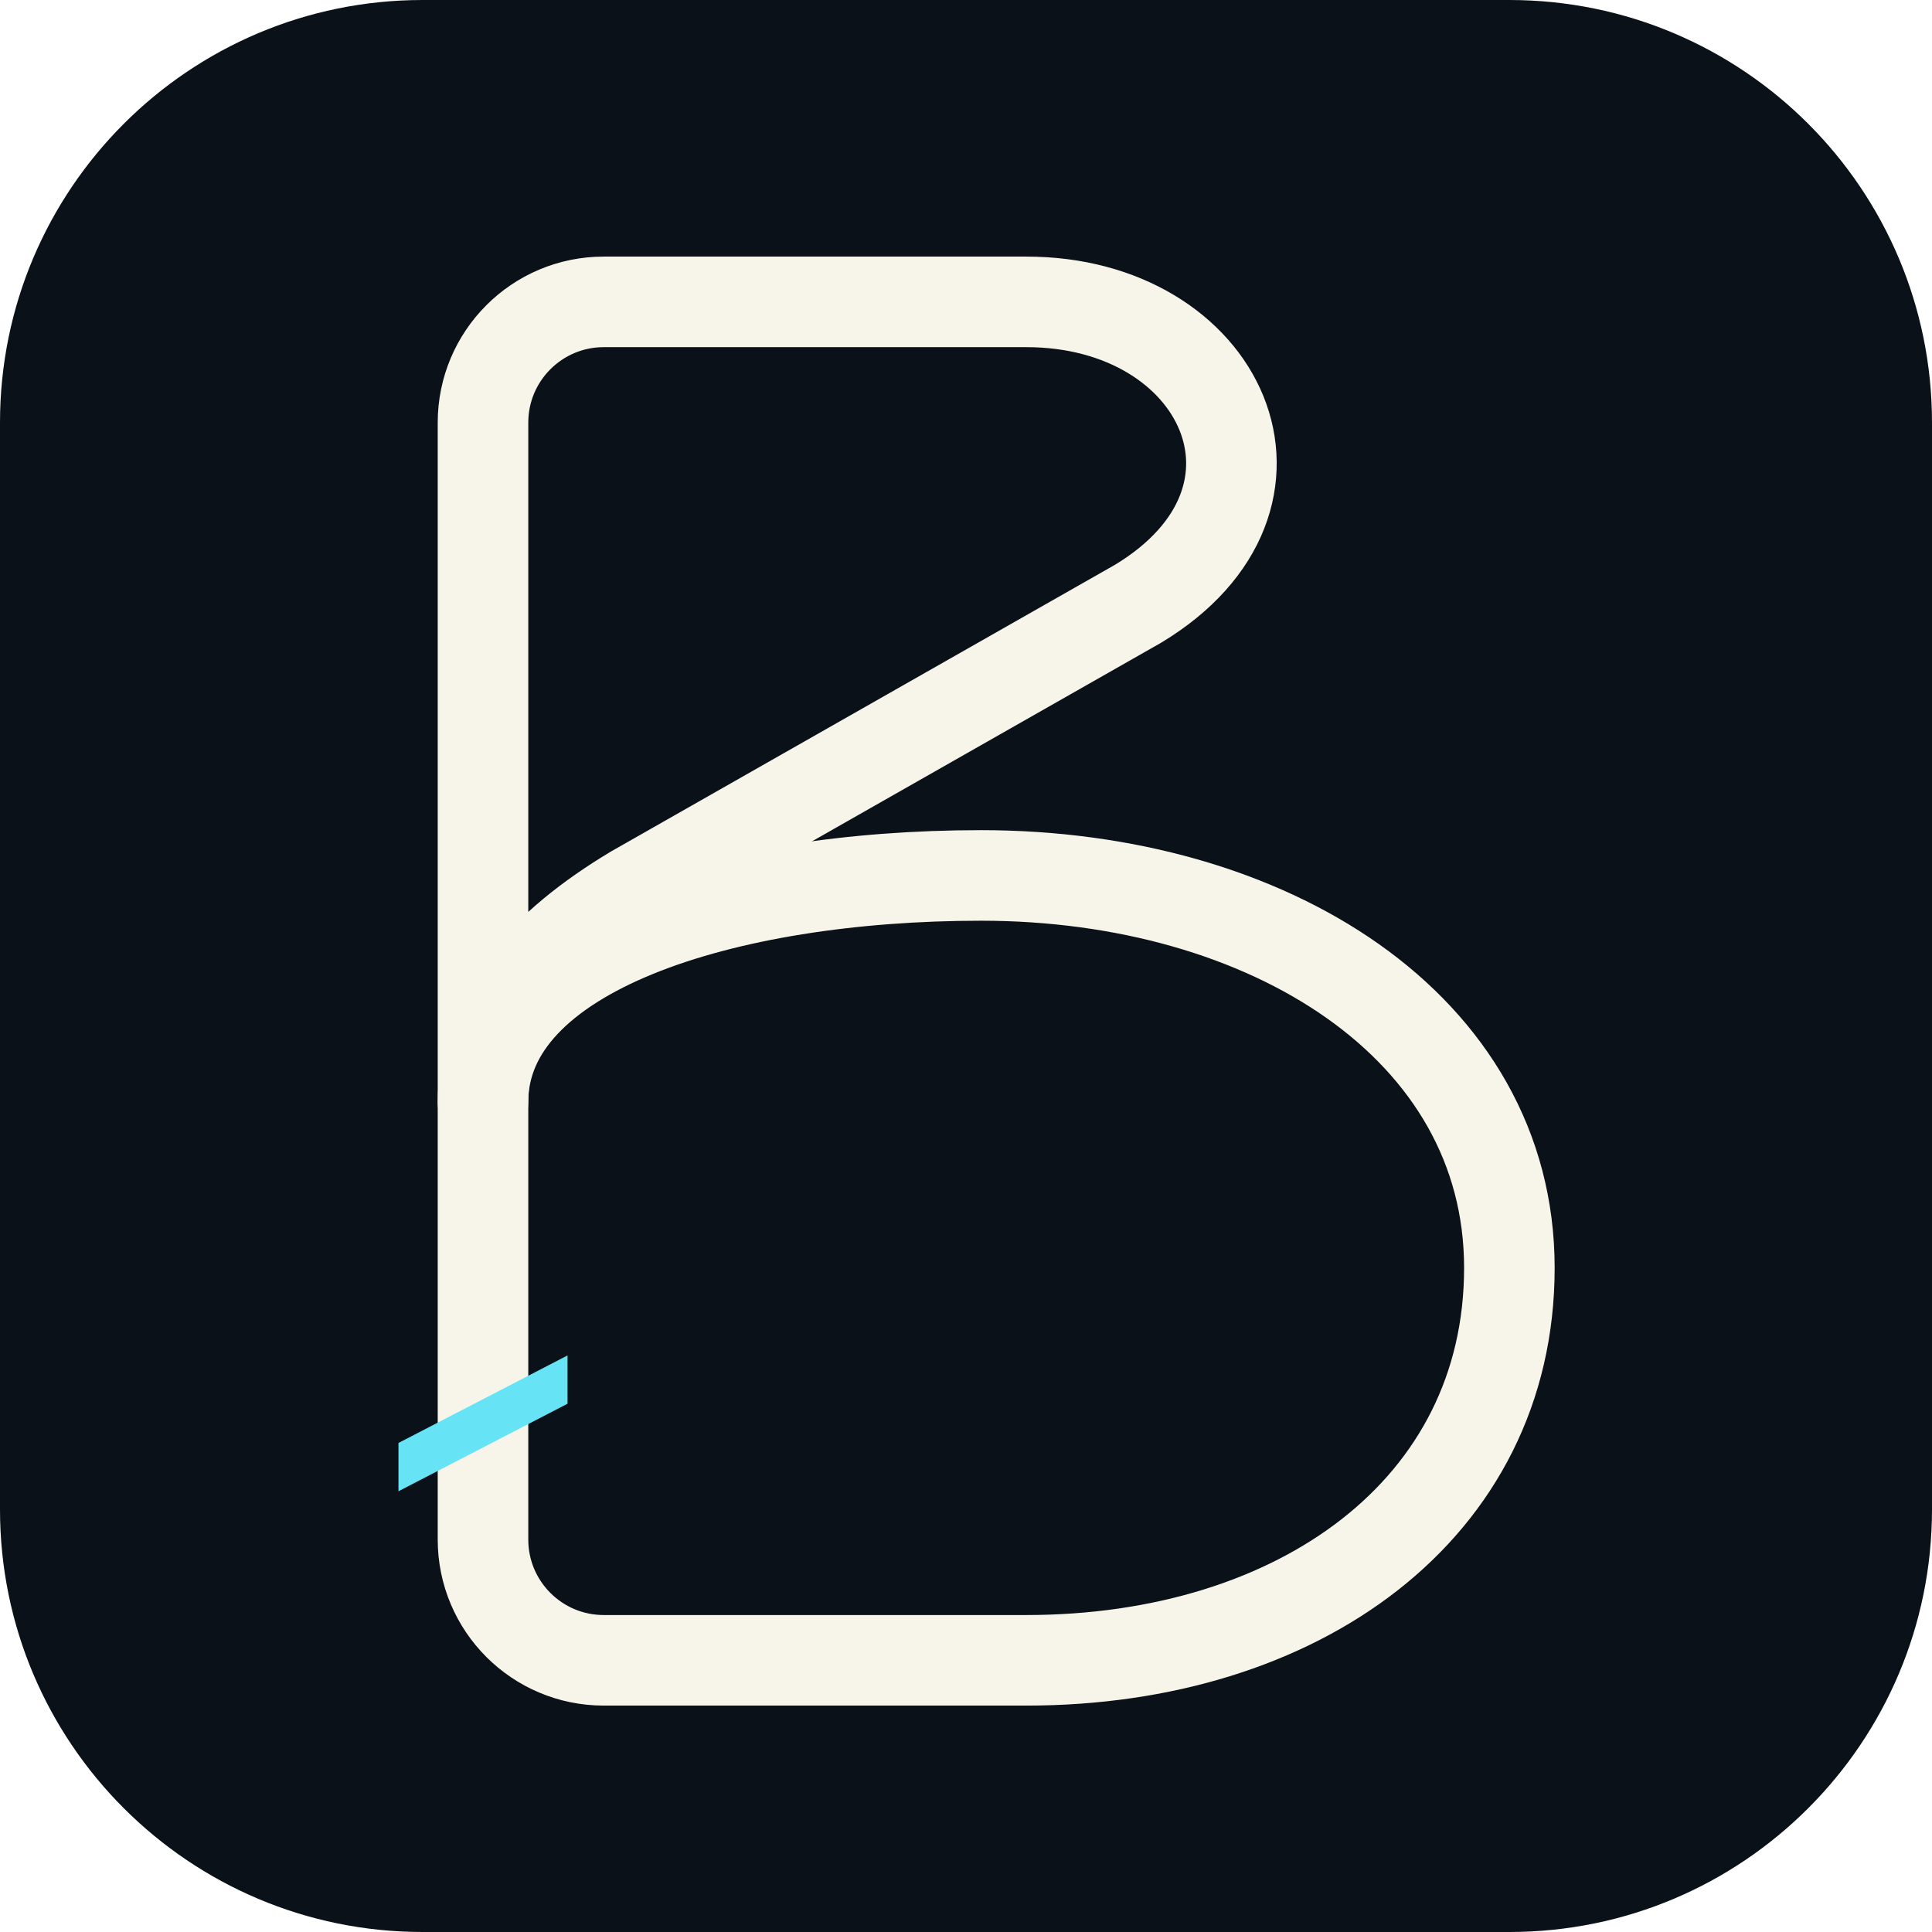
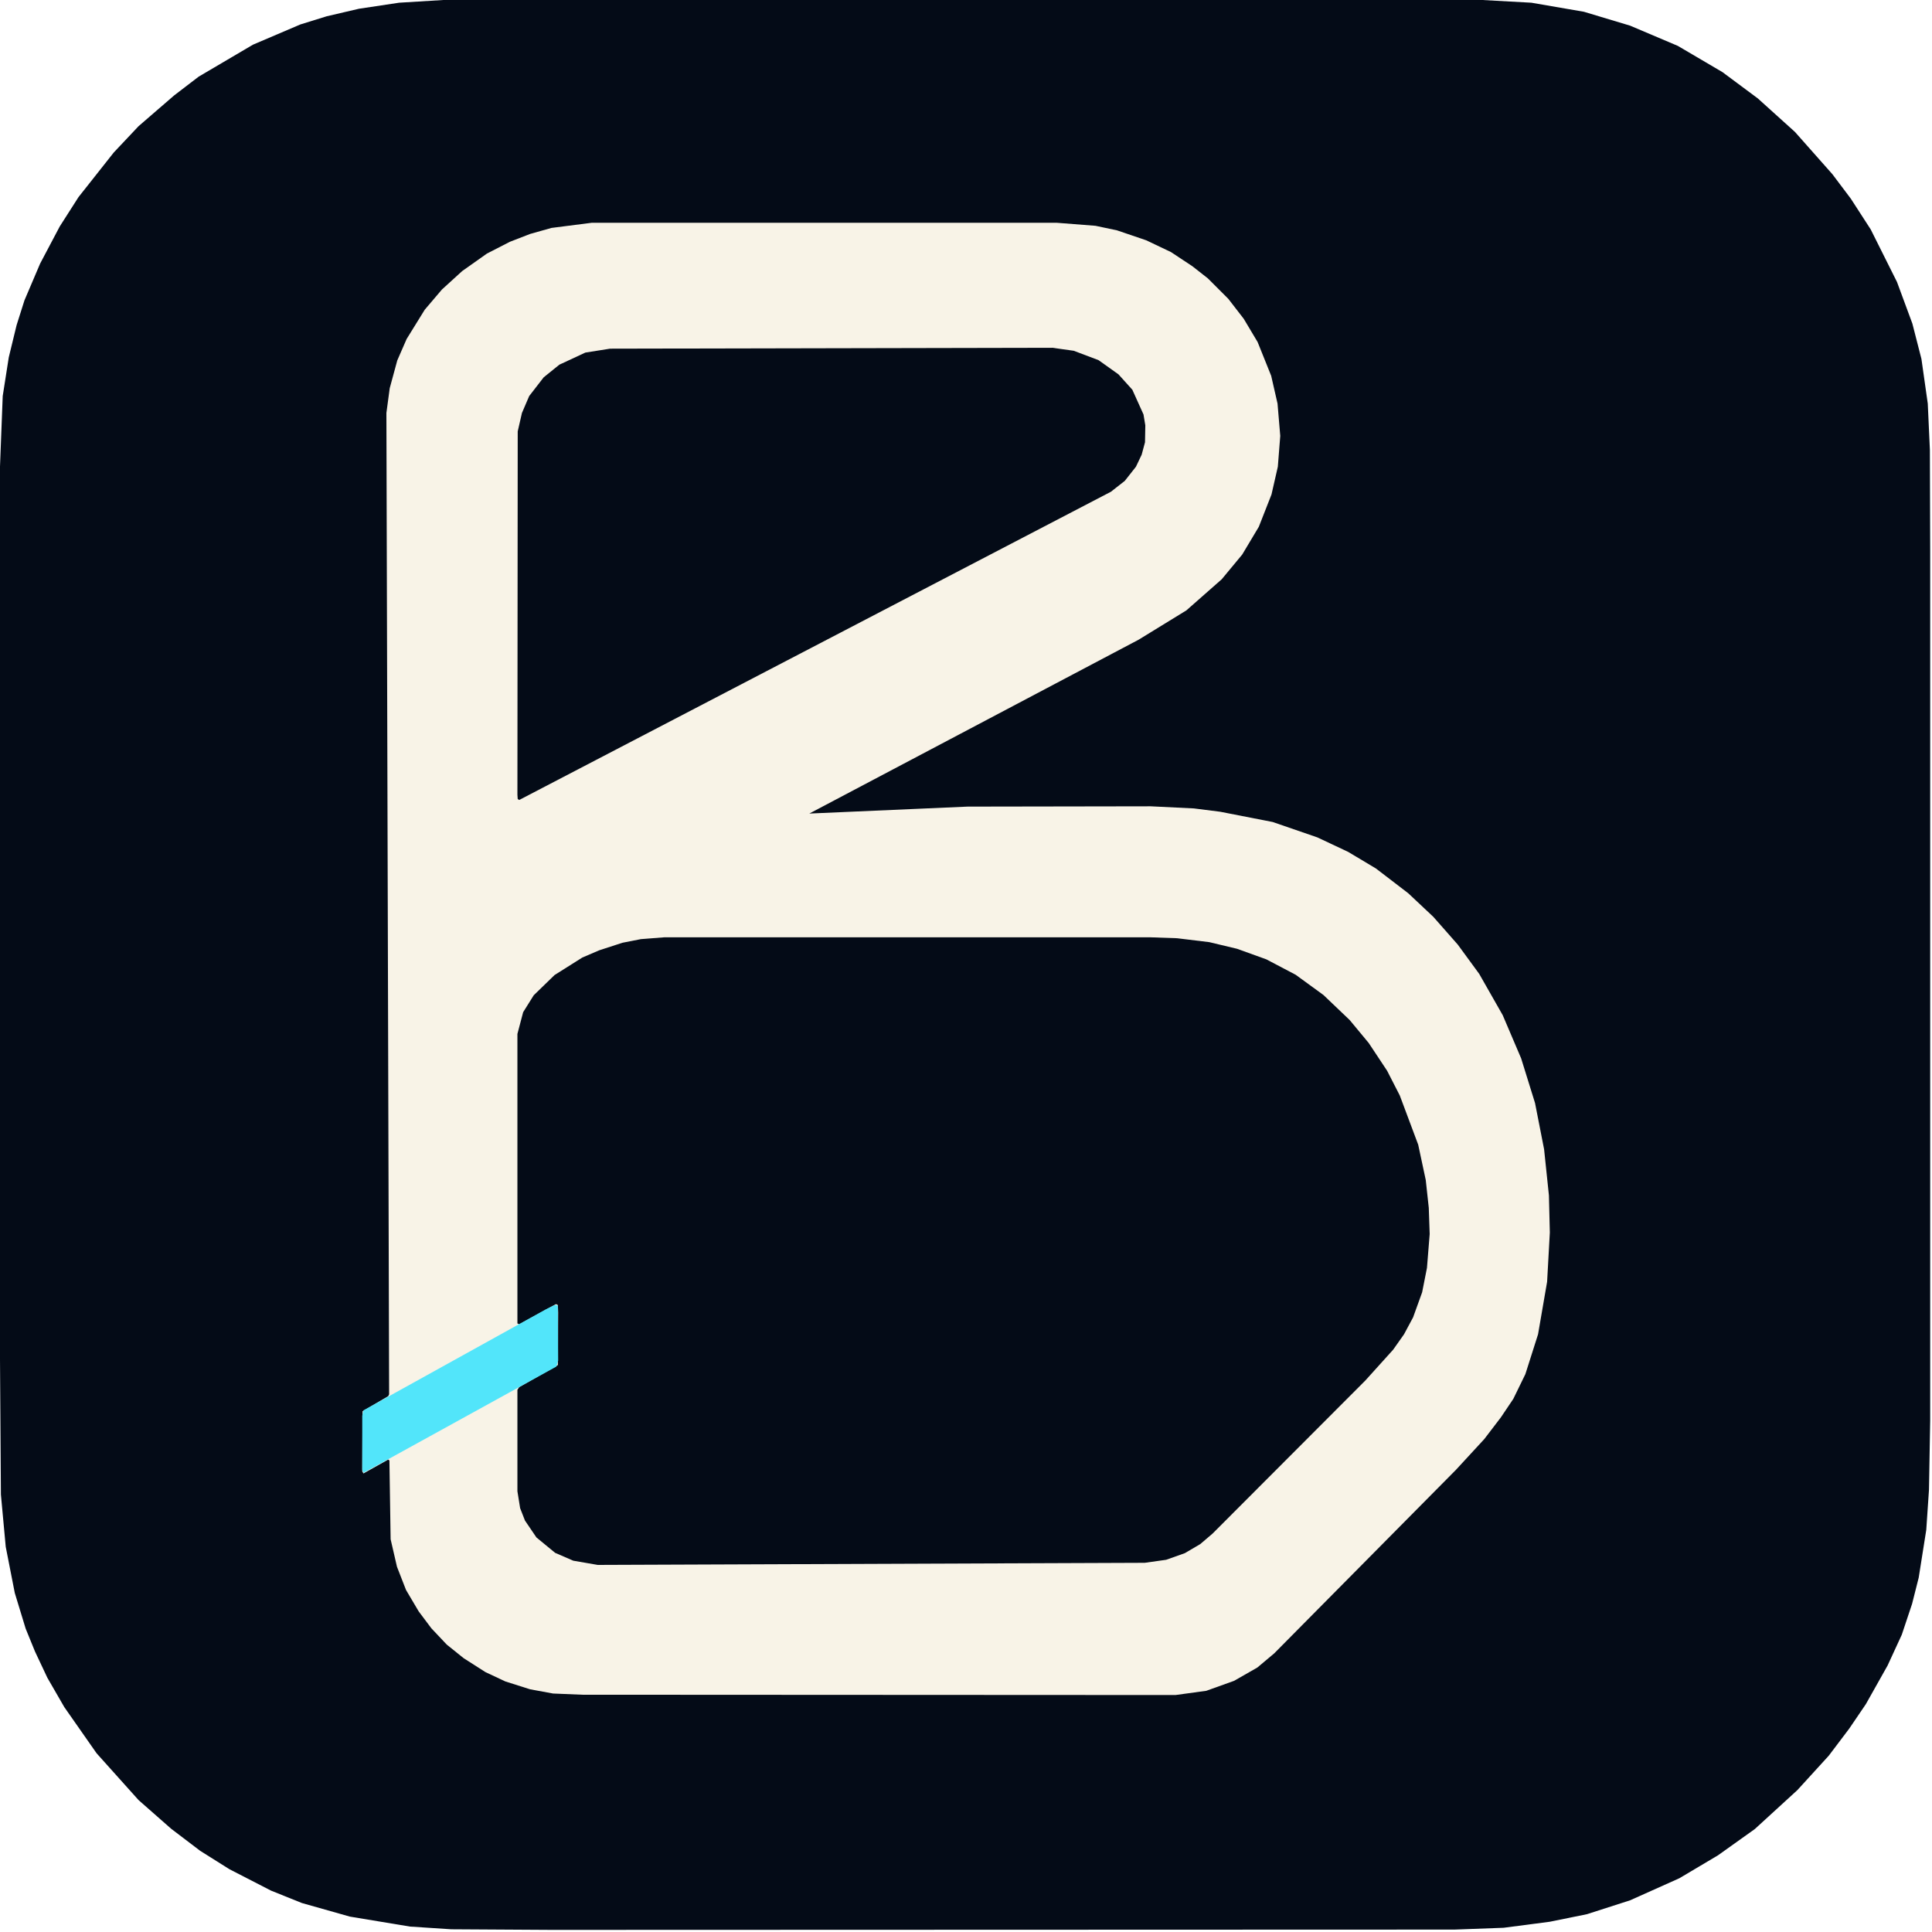
<svg xmlns="http://www.w3.org/2000/svg" viewBox="0 0 64 64">
-   <rect width="64" height="64" rx="14" fill="#0b1118" />
-   <g fill="none" stroke="#f7f5ea" stroke-width="3" stroke-linejoin="round">
-     <path d="M16 36.5V14a4 4 0 0 1 4-4h14c6.5 0 9.5 6.5 3.7 10L21 29.5c-3 1.8-5 4-5 7Z" />
-     <path d="M16 36.5C16 31.5 24 29 32.5 29 42 29 50 34 50 42S43 55 34 55H20a4 4 0 0 1-4-4Z" />
-   </g>
-   <path fill="#66e4f6" d="m13.2 47.8 5.6-2.9v1.6l-5.6 2.9Z" />
+   <path fill="#040b17" d="M4.59 59.63L5.67 60.58L6.63 61.31L7.6 61.92L8.98 62.63L10 63.04L11.59 63.49L13.58 63.82L14.95 63.91L18.27 63.93L48.18 63.92L49.81 63.86L51.34 63.66L52.57 63.41L54 62.95L55.63 62.22L56.91 61.46L58.13 60.59L59.54 59.3L60.58 58.16L61.26 57.26L61.81 56.45L62.53 55.17L63 54.15L63.34 53.13L63.56 52.26L63.81 50.68L63.9 49.35L63.94 47.06L63.94 18.22L63.93 14.9L63.86 13.37L63.65 11.89L63.35 10.72L62.84 9.34L61.97 7.6L61.31 6.58L60.7 5.77L59.46 4.37L58.23 3.26L57.06 2.39L55.58 1.52L54 0.85L52.47 0.39L50.73 0.09L49.1 0L47.46 -0.02L16.48 -0.02L14.85 -0.01L13.22 0.09L11.89 0.29L10.82 0.54L9.95 0.81L8.38 1.48L6.58 2.54L5.77 3.16L4.59 4.18L3.77 5.05L2.6 6.53L1.98 7.5L1.33 8.73L0.81 9.95L0.55 10.77L0.29 11.84L0.09 13.12L-0.02 15.97L-0.02 42.05L0.03 49.51L0.19 51.24L0.49 52.77L0.85 53.95L1.16 54.71L1.57 55.58L2.13 56.55L3.2 58.08Z" />
+   <path fill="#f8f3e7" fill-rule="evenodd" d="M16.89 8.01L16.13 8.4L15.31 8.98L14.64 9.59L14.07 10.26L13.47 11.23L13.16 11.94L12.91 12.86L12.8 13.68L12.89 46.19L12.86 46.25L12.01 46.75L12 48.74L12.04 48.81L12.86 48.35L12.9 48.38L12.94 50.99L13.15 51.9L13.45 52.67L13.87 53.38L14.29 53.94L14.8 54.48L15.36 54.93L16.08 55.39L16.74 55.7L17.56 55.96L18.32 56.1L19.29 56.14L38.94 56.15L39.96 56.01L40.88 55.68L41.65 55.24L42.21 54.77L48.23 48.69L49.17 47.67L49.72 46.95L50.13 46.34L50.53 45.52L50.95 44.2L51.25 42.46L51.34 40.83L51.31 39.6L51.15 38.07L50.85 36.54L50.39 35.06L49.78 33.63L49 32.26L48.29 31.29L47.48 30.37L46.65 29.59L45.58 28.77L44.66 28.22L43.64 27.74L42.16 27.23L40.42 26.89L39.55 26.78L38.12 26.71L32.05 26.72L26.81 26.95L37.72 21.19L39.3 20.22L40.47 19.19L41.15 18.37L41.7 17.45L42.12 16.38L42.33 15.46L42.41 14.44L42.32 13.37L42.11 12.45L41.66 11.33L41.2 10.56L40.69 9.9L40.01 9.22L39.5 8.82L38.79 8.35L37.97 7.96L37 7.63L36.29 7.48L35.01 7.38L19.6 7.38L18.27 7.55L17.56 7.75ZM17.14 26.33L17.15 26.47L17.2 26.5L36.8 16.29L37.26 15.93L37.63 15.46L37.82 15.06L37.93 14.65L37.94 14.09L37.88 13.73L37.51 12.91L37.05 12.4L36.39 11.93L35.57 11.62L34.86 11.52L20.21 11.55L19.39 11.68L18.53 12.08L18.01 12.5L17.53 13.12L17.29 13.68L17.15 14.29ZM17.39 50.37L17.77 50.93L18.39 51.44L18.99 51.7L19.8 51.84L37.92 51.77L38.63 51.67L39.25 51.45L39.76 51.15L40.17 50.8L45.23 45.73L46.15 44.71L46.51 44.2L46.81 43.64L47.11 42.81L47.27 42L47.36 40.88L47.33 40.01L47.23 39.09L46.98 37.92L46.37 36.29L45.95 35.47L45.34 34.55L44.71 33.79L43.84 32.96L42.92 32.29L41.95 31.78L40.98 31.43L40.06 31.21L38.99 31.08L38.12 31.05L22 31.05L21.23 31.11L20.62 31.23L19.85 31.48L19.29 31.72L18.37 32.3L17.68 32.97L17.33 33.53L17.14 34.25L17.14 43.84L17.2 43.87L18.42 43.2L18.48 43.23L18.49 43.48L18.48 45.22L17.2 45.95L17.14 46.04L17.14 49.4L17.23 49.96Z" />
+   <path fill="#52e5fa" d="M12.04 48.79L18.43 45.27L18.49 45.07L18.48 43.25L18.37 43.23L18.07 43.38L12.04 46.72L12 46.9L12 48.69Z" />
</svg>
